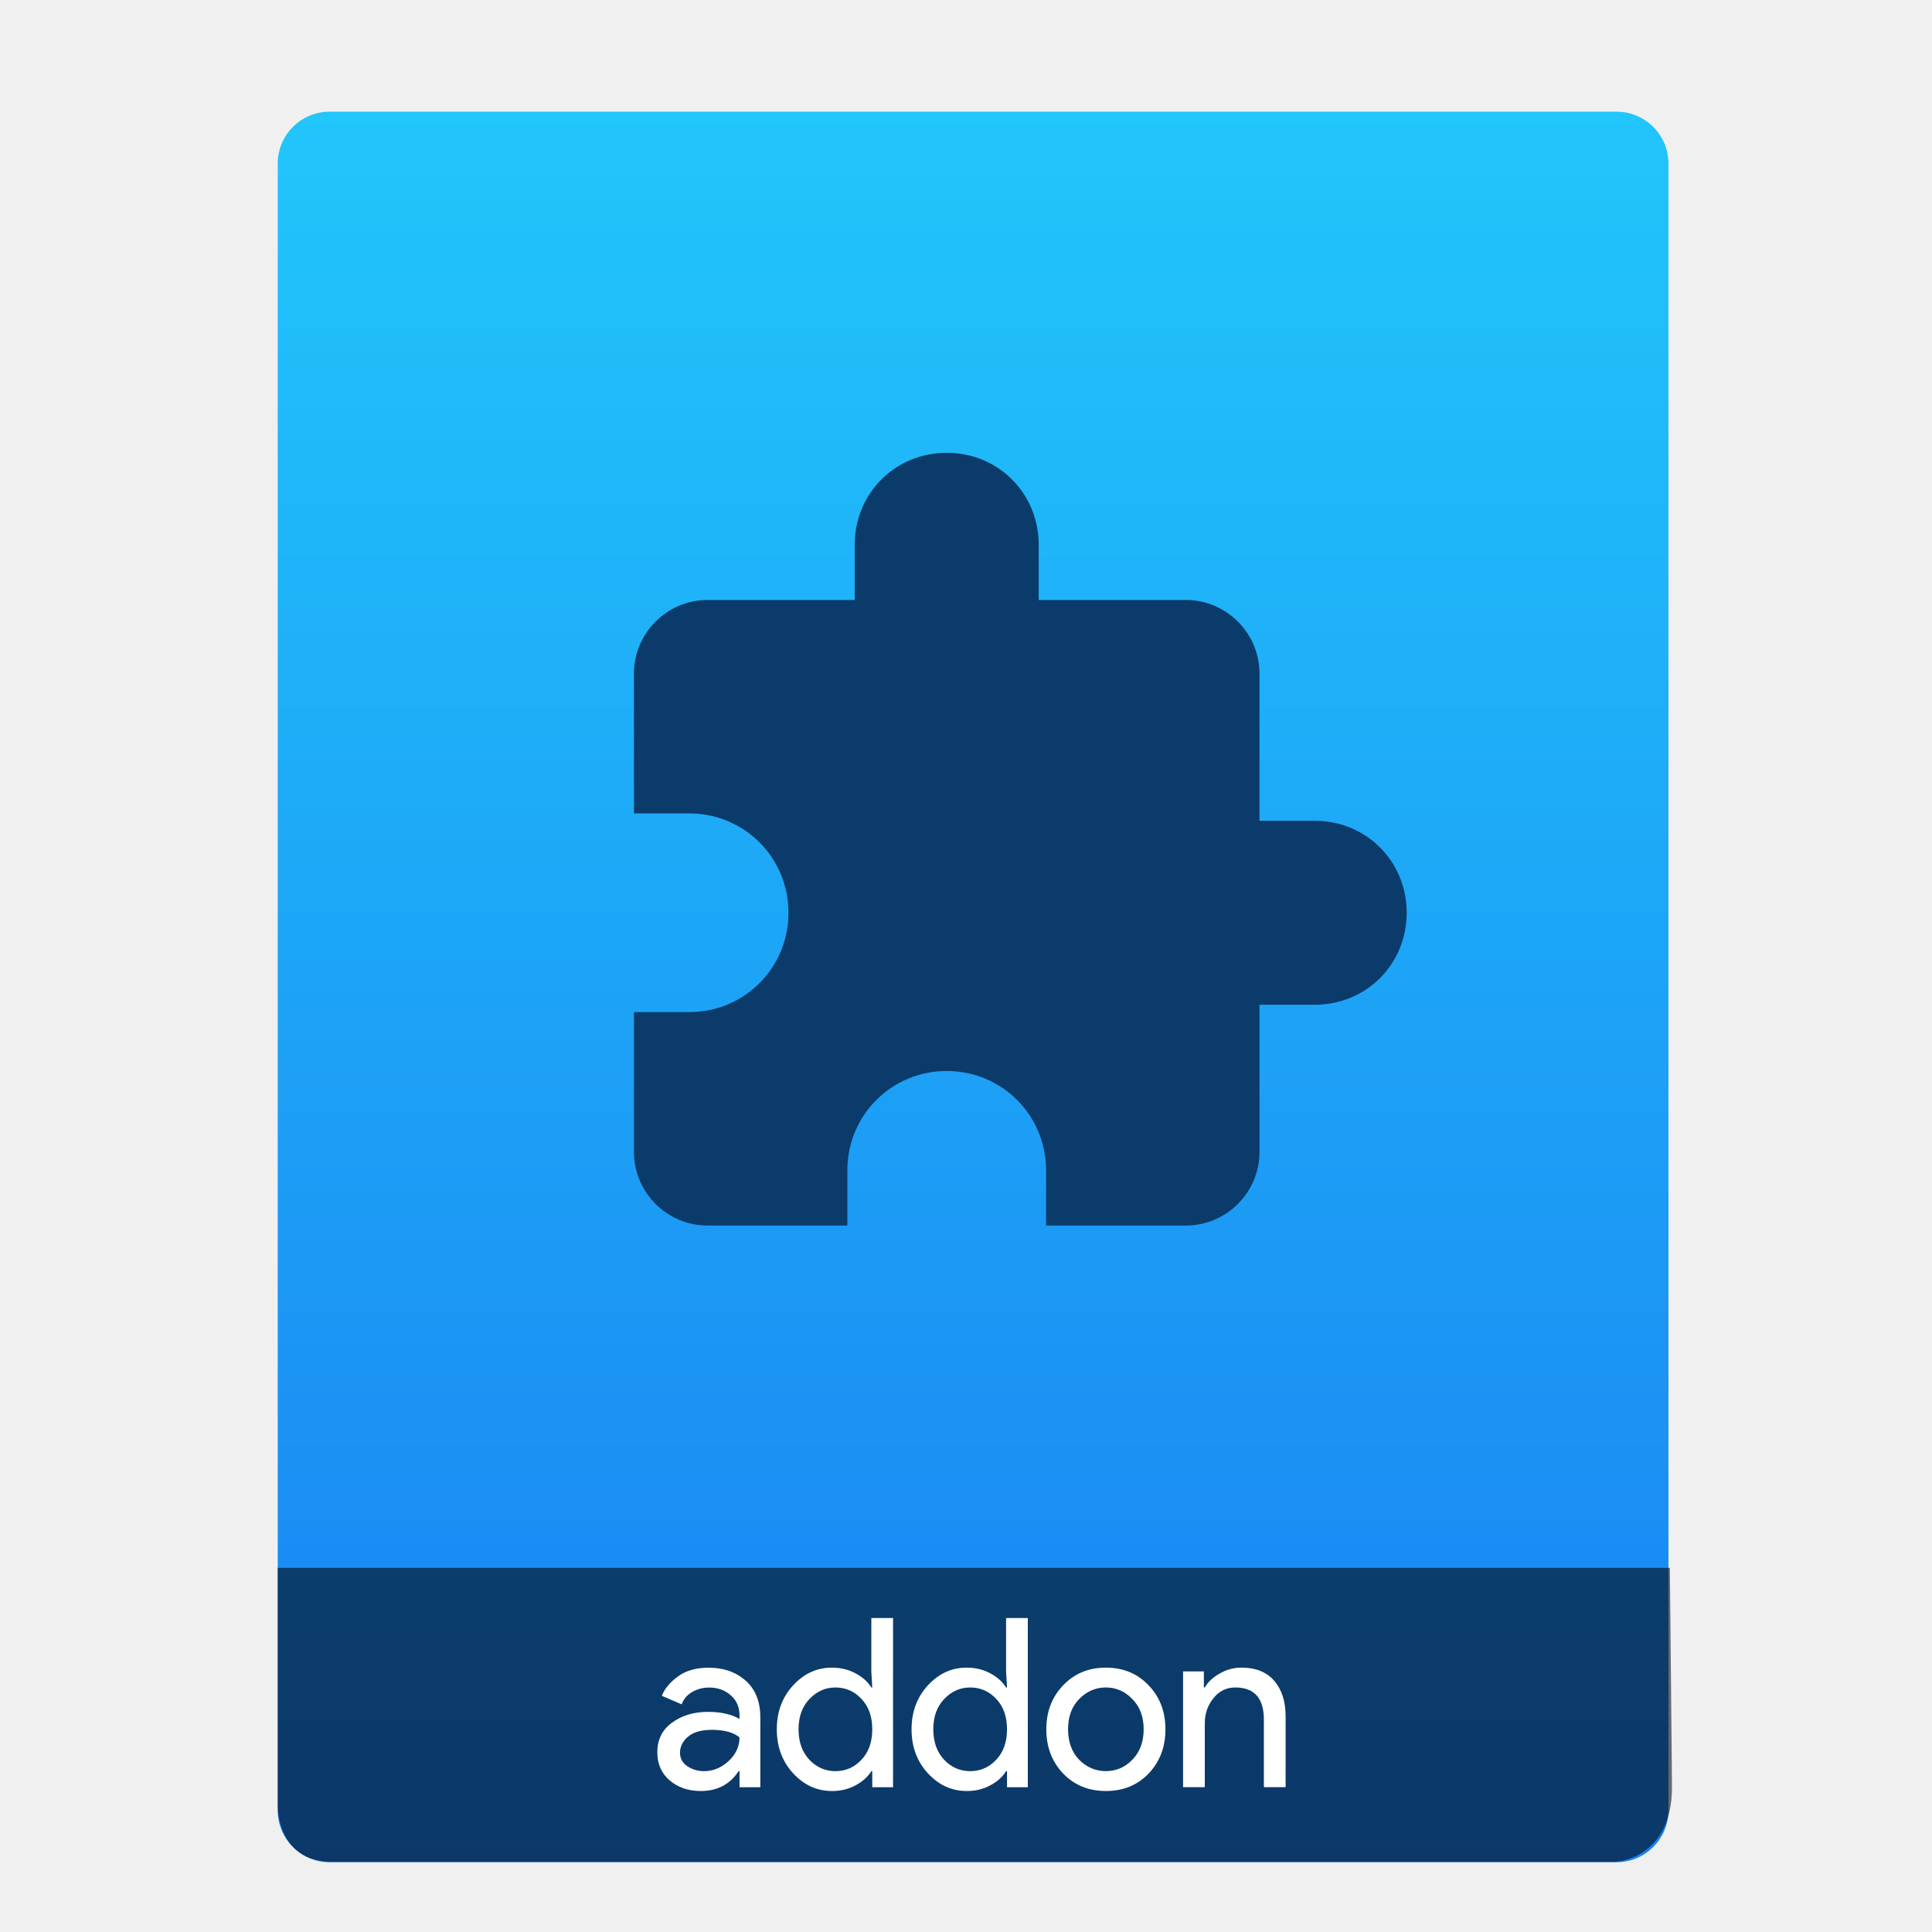
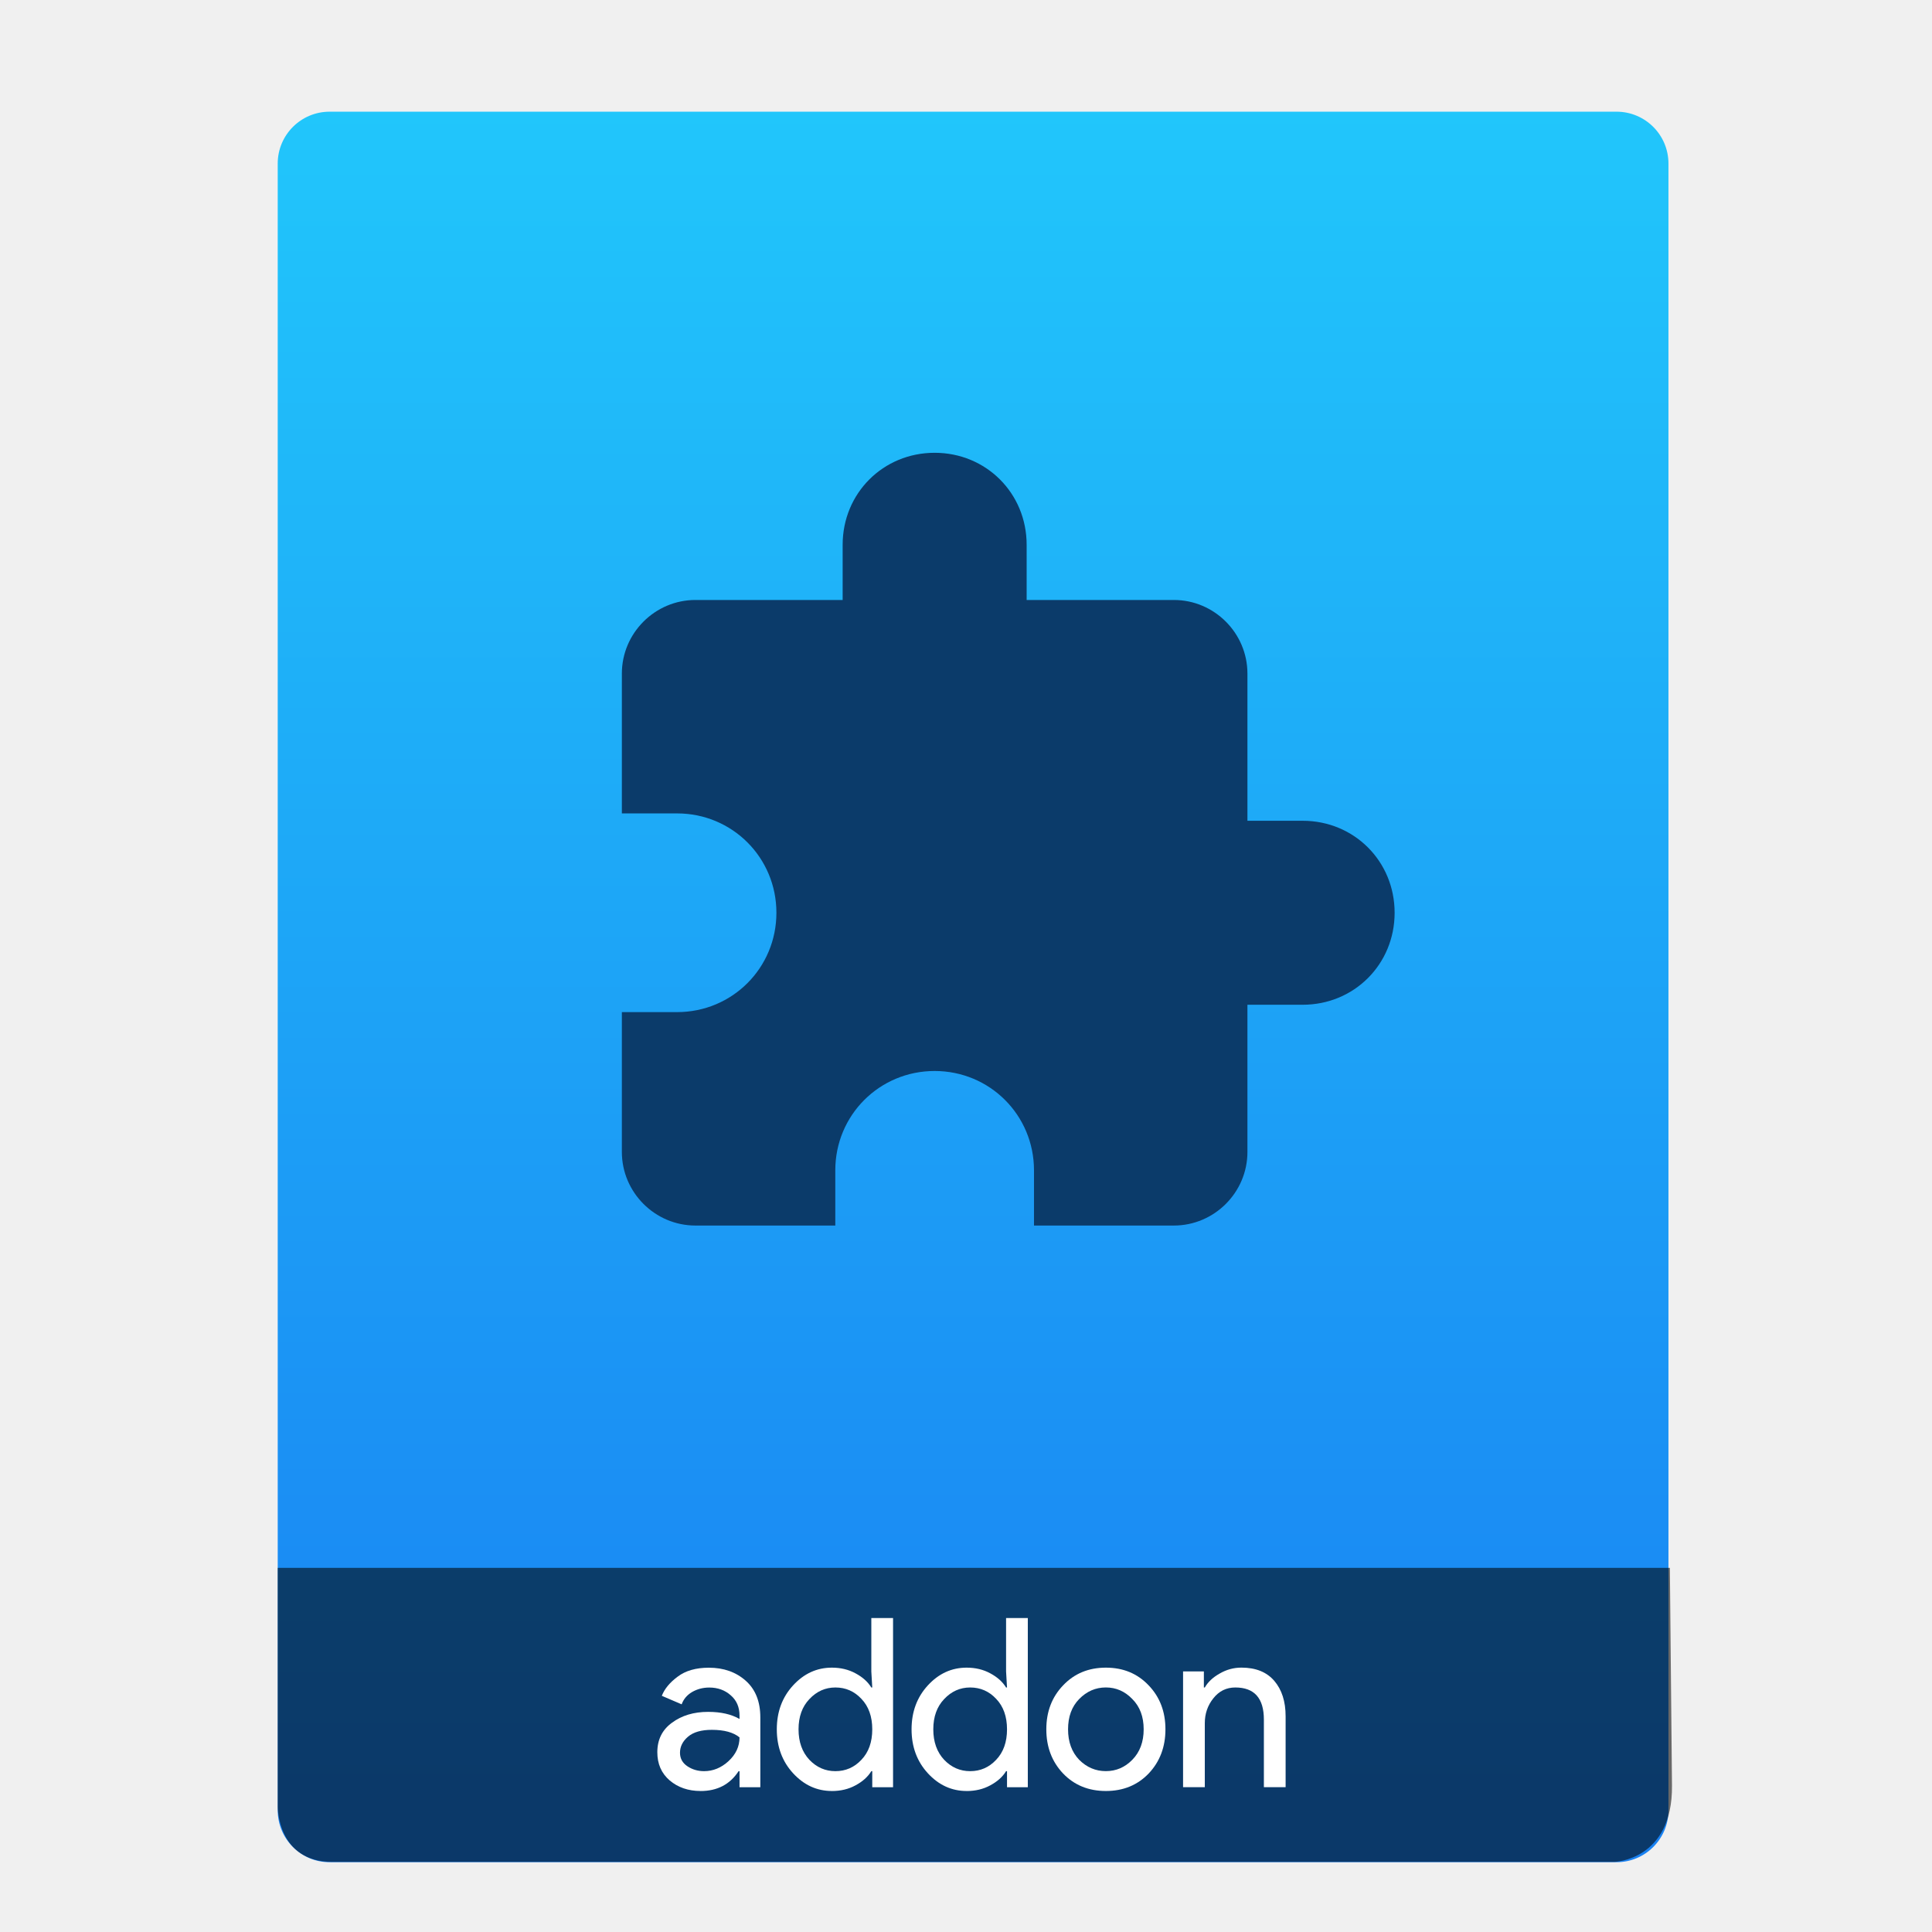
<svg xmlns="http://www.w3.org/2000/svg" xmlns:ns2="http://www.openswatchbook.org/uri/2009/osb" xmlns:xlink="http://www.w3.org/1999/xlink" viewBox="0 0 64 64" id="svg2" version="1.1" width="64" height="64">
  <defs id="defs4">
    <linearGradient xlink:href="#linearGradient4422" id="linearGradient4190-9" x1="375.571" y1="543.798" x2="375.571" y2="517.798" gradientUnits="userSpaceOnUse" gradientTransform="matrix(2.193794,0,0,2.230305,-398.0263,-639.9039)" />
    <linearGradient id="linearGradient4422">
      <stop id="stop4424" offset="0" style="stop-color:#1981f2;stop-opacity:1" />
      <stop id="stop4426" offset="1" style="stop-color:#21c6fb;stop-opacity:1" />
    </linearGradient>
    <linearGradient id="linearGradient4207" ns2:paint="gradient">
      <stop style="stop-color:#3498db;stop-opacity:1;" offset="0" id="stop3371" />
      <stop style="stop-color:#3498db;stop-opacity:0;" offset="1" id="stop3373" />
    </linearGradient>
    <linearGradient id="linearGradient4232">
      <stop id="stop4234-0" offset="0" style="stop-color:#3889e9;stop-opacity:1" />
      <stop id="stop4236" offset="1" style="stop-color:#5ea5fb;stop-opacity:1" />
    </linearGradient>
    <linearGradient gradientUnits="userSpaceOnUse" y2="267.75" x2="536" y1="267.75" x1="-0.5" id="linearGradient4356" xlink:href="#linearGradient4232" />
    <linearGradient xlink:href="#linearGradient4232" id="linearGradient4313" gradientUnits="userSpaceOnUse" x1="-0.5" y1="267.75" x2="536" y2="267.75" />
    <linearGradient xlink:href="#linearGradient4232" id="linearGradient4317" gradientUnits="userSpaceOnUse" x1="-0.5" y1="267.75" x2="536" y2="267.75" />
    <linearGradient xlink:href="#linearGradient4232" id="linearGradient4321" gradientUnits="userSpaceOnUse" x1="-0.5" y1="267.75" x2="536" y2="267.75" />
    <linearGradient xlink:href="#linearGradient4232" id="linearGradient4325" gradientUnits="userSpaceOnUse" x1="-0.5" y1="267.75" x2="536" y2="267.75" />
    <linearGradient xlink:href="#linearGradient4232" id="linearGradient4329" gradientUnits="userSpaceOnUse" x1="-0.5" y1="267.75" x2="536" y2="267.75" />
    <linearGradient xlink:href="#linearGradient4232" id="linearGradient4333" gradientUnits="userSpaceOnUse" x1="-0.5" y1="267.75" x2="536" y2="267.75" />
    <linearGradient xlink:href="#linearGradient4232" id="linearGradient4337" gradientUnits="userSpaceOnUse" x1="-0.5" y1="267.75" x2="536" y2="267.75" />
    <linearGradient xlink:href="#linearGradient4232" id="linearGradient4341" gradientUnits="userSpaceOnUse" x1="-0.5" y1="267.75" x2="536" y2="267.75" />
    <linearGradient xlink:href="#linearGradient4232" id="linearGradient4345" gradientUnits="userSpaceOnUse" x1="-0.5" y1="267.75" x2="536" y2="267.75" />
    <linearGradient xlink:href="#linearGradient4232" id="linearGradient4349" gradientUnits="userSpaceOnUse" x1="-0.5" y1="267.75" x2="536" y2="267.75" />
    <linearGradient xlink:href="#linearGradient4232" id="linearGradient4353" gradientUnits="userSpaceOnUse" x1="-0.5" y1="267.75" x2="536" y2="267.75" />
    <linearGradient xlink:href="#linearGradient4232" id="linearGradient4357" gradientUnits="userSpaceOnUse" x1="-0.5" y1="267.75" x2="536" y2="267.75" />
    <linearGradient xlink:href="#linearGradient4232" id="linearGradient4361" gradientUnits="userSpaceOnUse" x1="-0.5" y1="267.75" x2="536" y2="267.75" />
    <linearGradient xlink:href="#linearGradient4232" id="linearGradient4365" gradientUnits="userSpaceOnUse" x1="-0.5" y1="267.75" x2="536" y2="267.75" />
    <linearGradient xlink:href="#linearGradient4232" id="linearGradient4369" gradientUnits="userSpaceOnUse" x1="-0.5" y1="267.75" x2="536" y2="267.75" />
  </defs>
  <g transform="translate(-392.9882,-511.2779)" id="layer1">
    <g transform="translate(0.4198824,0.03484499)" id="layer1-3">
      <rect style="opacity:0.997;fill:url(#linearGradient4190-9);fill-opacity:1.0;stroke:none;stroke-width:0.104;stroke-linecap:round;stroke-linejoin:round;stroke-miterlimit:4;stroke-dasharray:none;stroke-opacity:1" id="rect4182-2" width="46.07" height="57.988" x="401.768" y="514.943" ry="1.719" />
      <path style="opacity:0.565;fill:#000000;fill-opacity:1;fill-rule:evenodd;stroke:none;stroke-width:1px;stroke-linecap:butt;stroke-linejoin:miter;stroke-opacity:1" d="m 401.768,563.181 -4e-5,7.904 c 0,0 -0.022,1.836 1.81,1.836 l 42.462,0 c 0,0 1.939,-0.044 1.915,-2.528 l -0.07,-7.212 z" id="path4302" />
      <g style="font-style:normal;font-weight:normal;font-size:7.827px;line-height:125%;font-family:sans-serif;letter-spacing:0px;word-spacing:0px;fill:#ffffff;fill-opacity:1;stroke:none;stroke-width:1px;stroke-linecap:butt;stroke-linejoin:miter;stroke-opacity:1" id="text4304">
        <path d="m 415.775,570.572 q -0.61,0 -1.025,-0.352 -0.407,-0.352 -0.407,-0.931 0,-0.626 0.485,-0.978 0.485,-0.36 1.197,-0.36 0.634,0 1.041,0.235 l 0,-0.11 q 0,-0.423 -0.29,-0.673 -0.29,-0.258 -0.712,-0.258 -0.313,0 -0.571,0.149 -0.25,0.149 -0.344,0.407 l -0.657,-0.282 q 0.133,-0.344 0.524,-0.634 0.391,-0.297 1.033,-0.297 0.736,0 1.221,0.43 0.485,0.43 0.485,1.213 l 0,2.317 -0.689,0 0,-0.532 -0.031,0 q -0.43,0.657 -1.26,0.657 z m 0.117,-0.657 q 0.446,0 0.806,-0.329 0.368,-0.337 0.368,-0.79 -0.305,-0.25 -0.916,-0.25 -0.524,0 -0.79,0.227 -0.266,0.227 -0.266,0.532 0,0.282 0.243,0.446 0.243,0.164 0.556,0.164 z" style="font-style:normal;font-variant:normal;font-weight:normal;font-stretch:normal;font-family:'Product Sans';-inkscape-font-specification:'Product Sans';fill:#ffffff;fill-opacity:1" id="path4199" />
        <path d="m 420.125,570.572 q -0.744,0 -1.284,-0.587 -0.54,-0.587 -0.54,-1.456 0,-0.869 0.54,-1.456 0.54,-0.587 1.284,-0.587 0.438,0 0.783,0.188 0.352,0.188 0.524,0.47 l 0.031,0 -0.031,-0.532 0,-1.769 0.72,0 0,5.604 -0.689,0 0,-0.532 -0.031,0 q -0.172,0.282 -0.524,0.47 -0.344,0.188 -0.783,0.188 z m 0.117,-0.657 q 0.509,0 0.861,-0.376 0.36,-0.376 0.36,-1.01 0,-0.634 -0.36,-1.01 -0.352,-0.376 -0.861,-0.376 -0.501,0 -0.861,0.384 -0.36,0.376 -0.36,1.002 0,0.626 0.36,1.01 0.36,0.376 0.861,0.376 z" style="font-style:normal;font-variant:normal;font-weight:normal;font-stretch:normal;font-family:'Product Sans';-inkscape-font-specification:'Product Sans';fill:#ffffff;fill-opacity:1" id="path4201" />
        <path d="m 424.589,570.572 q -0.744,0 -1.284,-0.587 -0.54,-0.587 -0.54,-1.456 0,-0.869 0.54,-1.456 0.54,-0.587 1.284,-0.587 0.438,0 0.783,0.188 0.352,0.188 0.524,0.47 l 0.031,0 -0.031,-0.532 0,-1.769 0.72,0 0,5.604 -0.689,0 0,-0.532 -0.031,0 q -0.172,0.282 -0.524,0.47 -0.344,0.188 -0.783,0.188 z m 0.117,-0.657 q 0.509,0 0.861,-0.376 0.36,-0.376 0.36,-1.01 0,-0.634 -0.36,-1.01 -0.352,-0.376 -0.861,-0.376 -0.501,0 -0.861,0.384 -0.36,0.376 -0.36,1.002 0,0.626 0.36,1.01 0.36,0.376 0.861,0.376 z" style="font-style:normal;font-variant:normal;font-weight:normal;font-stretch:normal;font-family:'Product Sans';-inkscape-font-specification:'Product Sans';fill:#ffffff;fill-opacity:1" id="path4203" />
        <path d="m 427.785,567.073 q 0.556,-0.587 1.417,-0.587 0.861,0 1.417,0.587 0.556,0.579 0.556,1.456 0,0.877 -0.556,1.464 -0.556,0.579 -1.417,0.579 -0.861,0 -1.417,-0.579 -0.556,-0.587 -0.556,-1.464 0,-0.877 0.556,-1.456 z m 0.532,2.465 q 0.376,0.376 0.884,0.376 0.509,0 0.877,-0.376 0.376,-0.384 0.376,-1.01 0,-0.626 -0.376,-1.002 -0.368,-0.384 -0.877,-0.384 -0.509,0 -0.884,0.384 -0.368,0.376 -0.368,1.002 0,0.626 0.368,1.01 z" style="font-style:normal;font-variant:normal;font-weight:normal;font-stretch:normal;font-family:'Product Sans';-inkscape-font-specification:'Product Sans';fill:#ffffff;fill-opacity:1" id="path4205" />
        <path d="m 432.448,566.611 0,0.532 0.031,0 q 0.157,-0.274 0.493,-0.462 0.337,-0.196 0.72,-0.196 0.712,0 1.088,0.438 0.376,0.438 0.376,1.174 l 0,2.348 -0.72,0 0,-2.238 q 0,-1.064 -0.947,-1.064 -0.446,0 -0.728,0.36 -0.282,0.352 -0.282,0.822 l 0,2.121 -0.72,0 0,-3.835 0.689,0 z" style="font-style:normal;font-variant:normal;font-weight:normal;font-stretch:normal;font-family:'Product Sans';-inkscape-font-specification:'Product Sans';fill:#ffffff;fill-opacity:1" id="path4207" />
      </g>
-       <g transform="matrix(0.8048083,0,0,0.8048083,103.9335,111.0987)" id="layer1-46" style="fill:#0b3b6a;fill-opacity:1">
+       <g transform="matrix(0.8048083,0,0,0.8048083,103.5335,111.0987)" id="layer1-46" style="fill:#0b3b6a;fill-opacity:1">
        <g style="fill:#0b3b6a;fill-opacity:1;stroke:url(#linearGradient4356);stroke-opacity:1" transform="matrix(0.05939711,0,0,0.05939711,387.6305,521.1234)" id="g4242">
          <g transform="translate(-48.81302,-89.13681)" style="fill:#0b3b6a;fill-opacity:1;stroke:none;stroke-opacity:1" id="g4201">
            <g style="fill:#0b3b6a;fill-opacity:1;stroke:none;stroke-opacity:1" id="extension">
              <path style="fill:#0b3b6a;fill-opacity:1;stroke:none;stroke-opacity:1" d="m 471.75,255 -38.25,0 0,-102 c 0,-28.05 -22.95,-51 -51,-51 l -102,0 0,-38.25 C 280.5,28.05 252.45,0 216.75,0 181.05,0 153,28.05 153,63.75 L 153,102 51,102 C 22.95,102 0,124.95 0,153 l 0,96.9 38.25,0 c 38.25,0 68.85,30.6 68.85,68.85 0,38.25 -30.6,68.85 -68.85,68.85 l -38.25,0 0,96.9 c 0,28.05 22.95,51 51,51 l 96.9,0 0,-38.25 c 0,-38.25 30.6,-68.85 68.85,-68.85 38.25,0 68.85,30.6 68.85,68.85 l 0,38.25 96.9,0 c 28.05,0 51,-22.95 51,-51 l 0,-102 38.25,0 c 35.7,0 63.75,-28.05 63.75,-63.75 0,-35.7 -28.05,-63.75 -63.75,-63.75 z" id="path4204" />
            </g>
          </g>
          <g style="fill:#0b3b6a;fill-opacity:1;stroke:url(#linearGradient4313);stroke-opacity:1" id="g4206" />
          <g style="fill:#0b3b6a;fill-opacity:1;stroke:url(#linearGradient4317);stroke-opacity:1" id="g4208" />
          <g style="fill:#0b3b6a;fill-opacity:1;stroke:url(#linearGradient4321);stroke-opacity:1" id="g4210" />
          <g style="fill:#0b3b6a;fill-opacity:1;stroke:url(#linearGradient4325);stroke-opacity:1" id="g4212" />
          <g style="fill:#0b3b6a;fill-opacity:1;stroke:url(#linearGradient4329);stroke-opacity:1" id="g4214" />
          <g style="fill:#0b3b6a;fill-opacity:1;stroke:url(#linearGradient4333);stroke-opacity:1" id="g4216" />
          <g style="fill:#0b3b6a;fill-opacity:1;stroke:url(#linearGradient4337);stroke-opacity:1" id="g4218" />
          <g style="fill:#0b3b6a;fill-opacity:1;stroke:url(#linearGradient4341);stroke-opacity:1" id="g4220" />
          <g style="fill:#0b3b6a;fill-opacity:1;stroke:url(#linearGradient4345);stroke-opacity:1" id="g4222" />
          <g style="fill:#0b3b6a;fill-opacity:1;stroke:url(#linearGradient4349);stroke-opacity:1" id="g4224" />
          <g style="fill:#0b3b6a;fill-opacity:1;stroke:url(#linearGradient4353);stroke-opacity:1" id="g4226" />
          <g style="fill:#0b3b6a;fill-opacity:1;stroke:url(#linearGradient4357);stroke-opacity:1" id="g4228" />
          <g style="fill:#0b3b6a;fill-opacity:1;stroke:url(#linearGradient4361);stroke-opacity:1" id="g4230" />
          <g style="fill:#0b3b6a;fill-opacity:1;stroke:url(#linearGradient4365);stroke-opacity:1" id="g4232" />
          <g style="fill:#0b3b6a;fill-opacity:1;stroke:url(#linearGradient4369);stroke-opacity:1" id="g4234" />
        </g>
      </g>
    </g>
  </g>
</svg>
